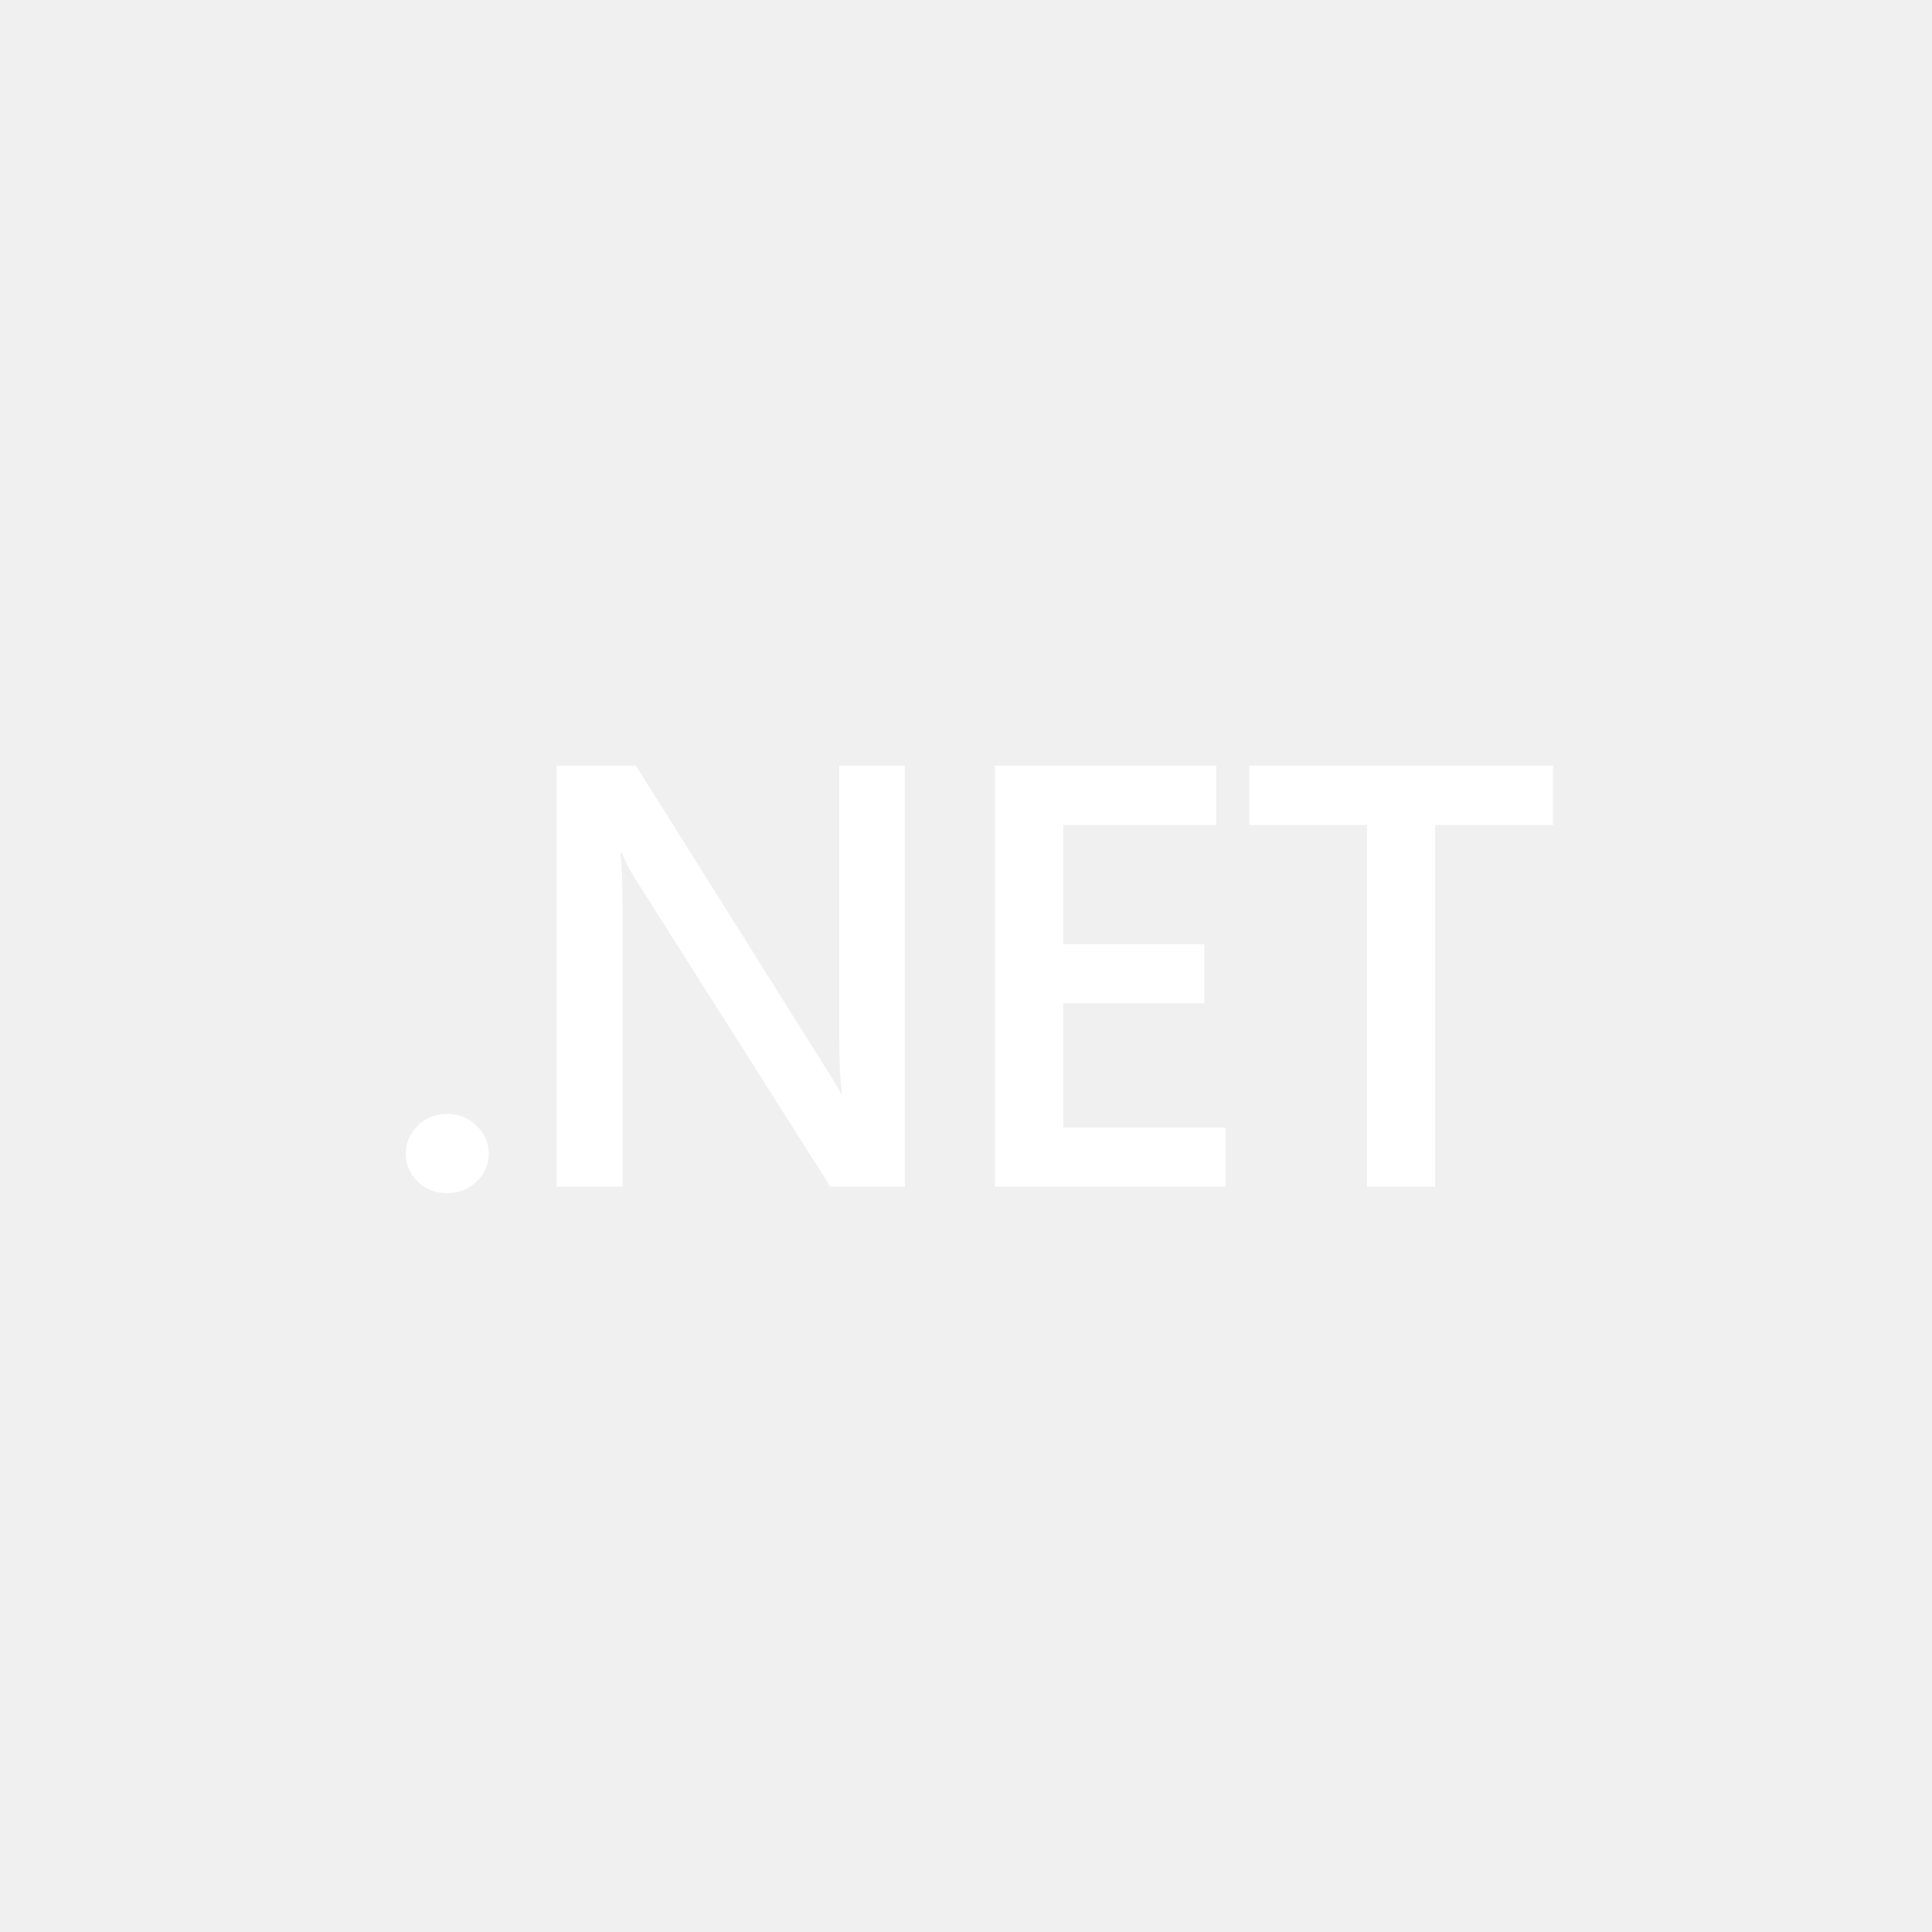
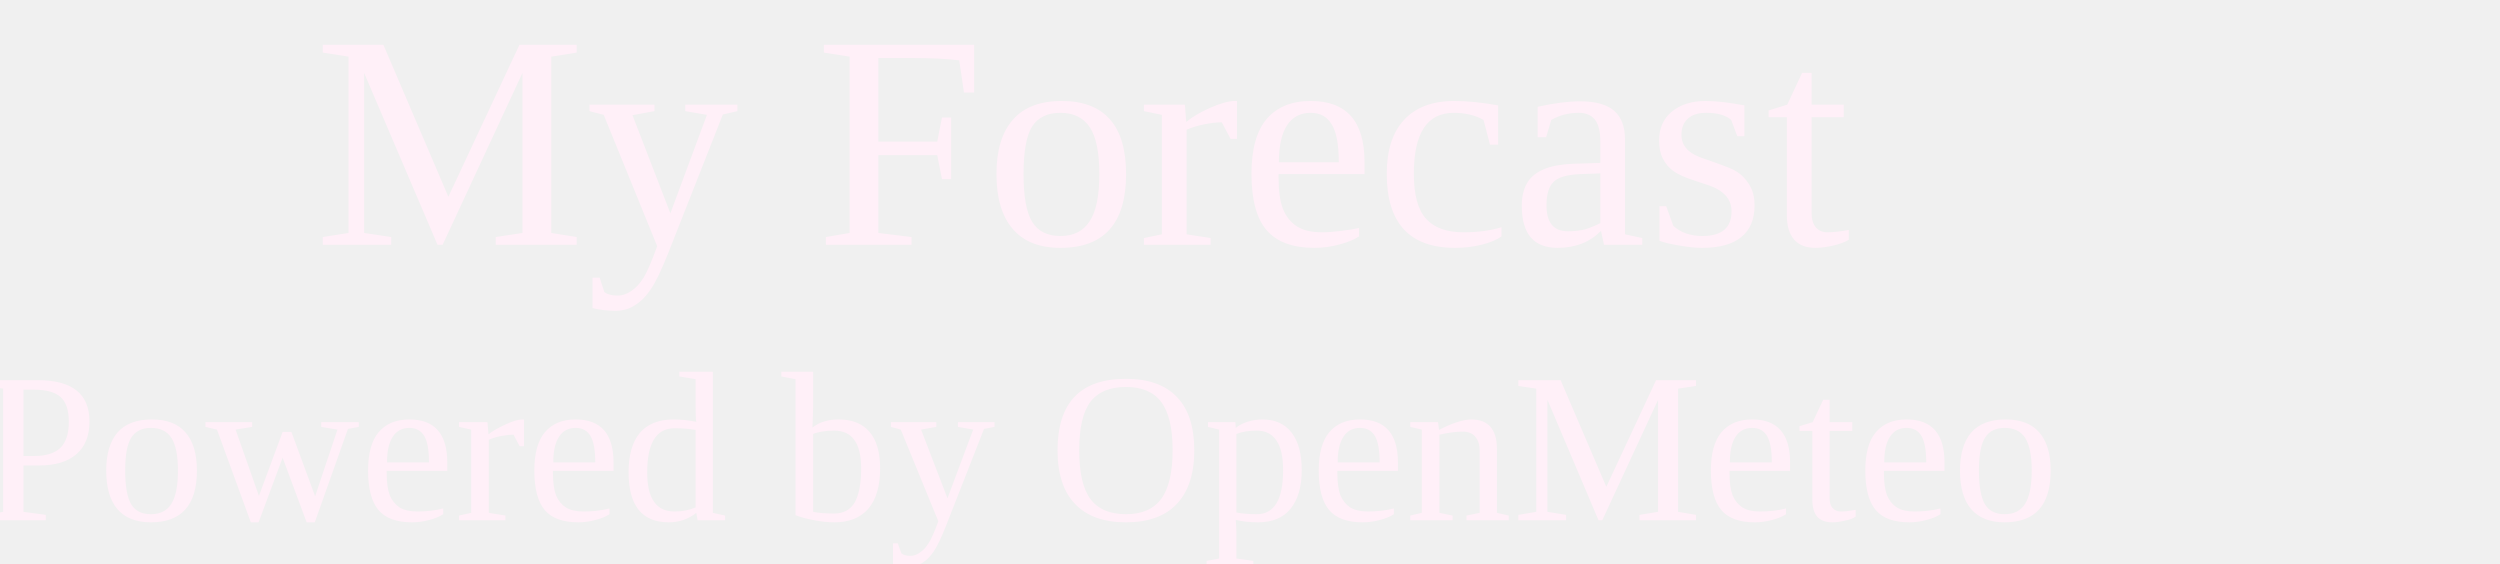
- <svg xmlns="http://www.w3.org/2000/svg" width="456" height="456" viewBox="0 0 456 456" version="1.1" xml:space="preserve" style="fill-rule:evenodd;clip-rule:evenodd;stroke-linejoin:round;stroke-miterlimit:2;">
-   <path d="m 105.5,281.609 c -2.703,0 -5.001,-0.9 -6.893,-2.702 -1.892,-1.848 -2.838,-4.042 -2.838,-6.582 0,-2.587 0.946,-4.804 2.838,-6.652 1.892,-1.848 4.19,-2.772 6.893,-2.772 2.748,0 5.068,0.924 6.96,2.772 1.937,1.848 2.906,4.064 2.906,6.652 0,2.54 -0.968,4.734 -2.906,6.582 -1.892,1.802 -4.212,2.702 -6.96,2.702 z" style="fill:#ffffff;fill-rule:nonzero;stroke-width:0.838" />
-   <path d="M 213.561,280.084 H 195.99 L 149.7,207.054 c -1.171,-1.848 -2.14,-3.765 -2.906,-5.751 h -0.406 c 0.361,2.125 0.541,6.675 0.541,13.65 v 65.132 h -15.543 v -99.36 h 18.719 l 44.737,71.298 c 1.892,2.957 3.109,4.989 3.649,6.098 h 0.27 c -0.45,-2.632 -0.676,-7.09 -0.676,-13.373 v -64.023 h 15.476 z" style="fill:#ffffff;fill-rule:nonzero;stroke-width:0.838" />
-   <path d="m 289.251,280.084 h -54.401 v -99.36 h 52.238 v 13.997 h -36.154 v 28.131 h 33.316 v 13.927 h -33.316 v 29.378 h 38.316 z" style="fill:#ffffff;fill-rule:nonzero;stroke-width:0.838" />
-   <path d="M 366.565,194.721 H 338.722 v 85.363 h -16.084 v -85.363 h -27.775 v -13.997 h 71.701 z" style="fill:#ffffff;fill-rule:nonzero;stroke-width:0.838" />
+ <svg xmlns="http://www.w3.org/2000/svg" width="115.422mm" height="26.007mm" viewBox="0 0 115.422 26.007" version="1.1" id="svg1">
+   <defs id="defs1" />
+   <g id="layer1" transform="translate(-33.07274,-107.088)">
+     <text xml:space="preserve" style="font-size:14.111px;fill:#fff0f8;fill-opacity:1;stroke-width:0.265" x="47.571" y="118.39" id="text1">
+       <tspan id="tspan1" style="font-size:14.111px;fill:#fff0f8;fill-opacity:1;stroke-width:0.265" x="47.571" y="118.39">My Forecast</tspan>
+     </text>
+     <text xml:space="preserve" style="font-size:9.878px;fill:#fff0f8;fill-opacity:1;stroke-width:0.265" x="32.108" y="131.108" id="text2">
+       <tspan id="tspan2" style="font-size:9.878px;stroke-width:0.265" x="32.108" y="131.108">Powered by OpenMeteo</tspan>
+     </text>
+   </g>
</svg>
